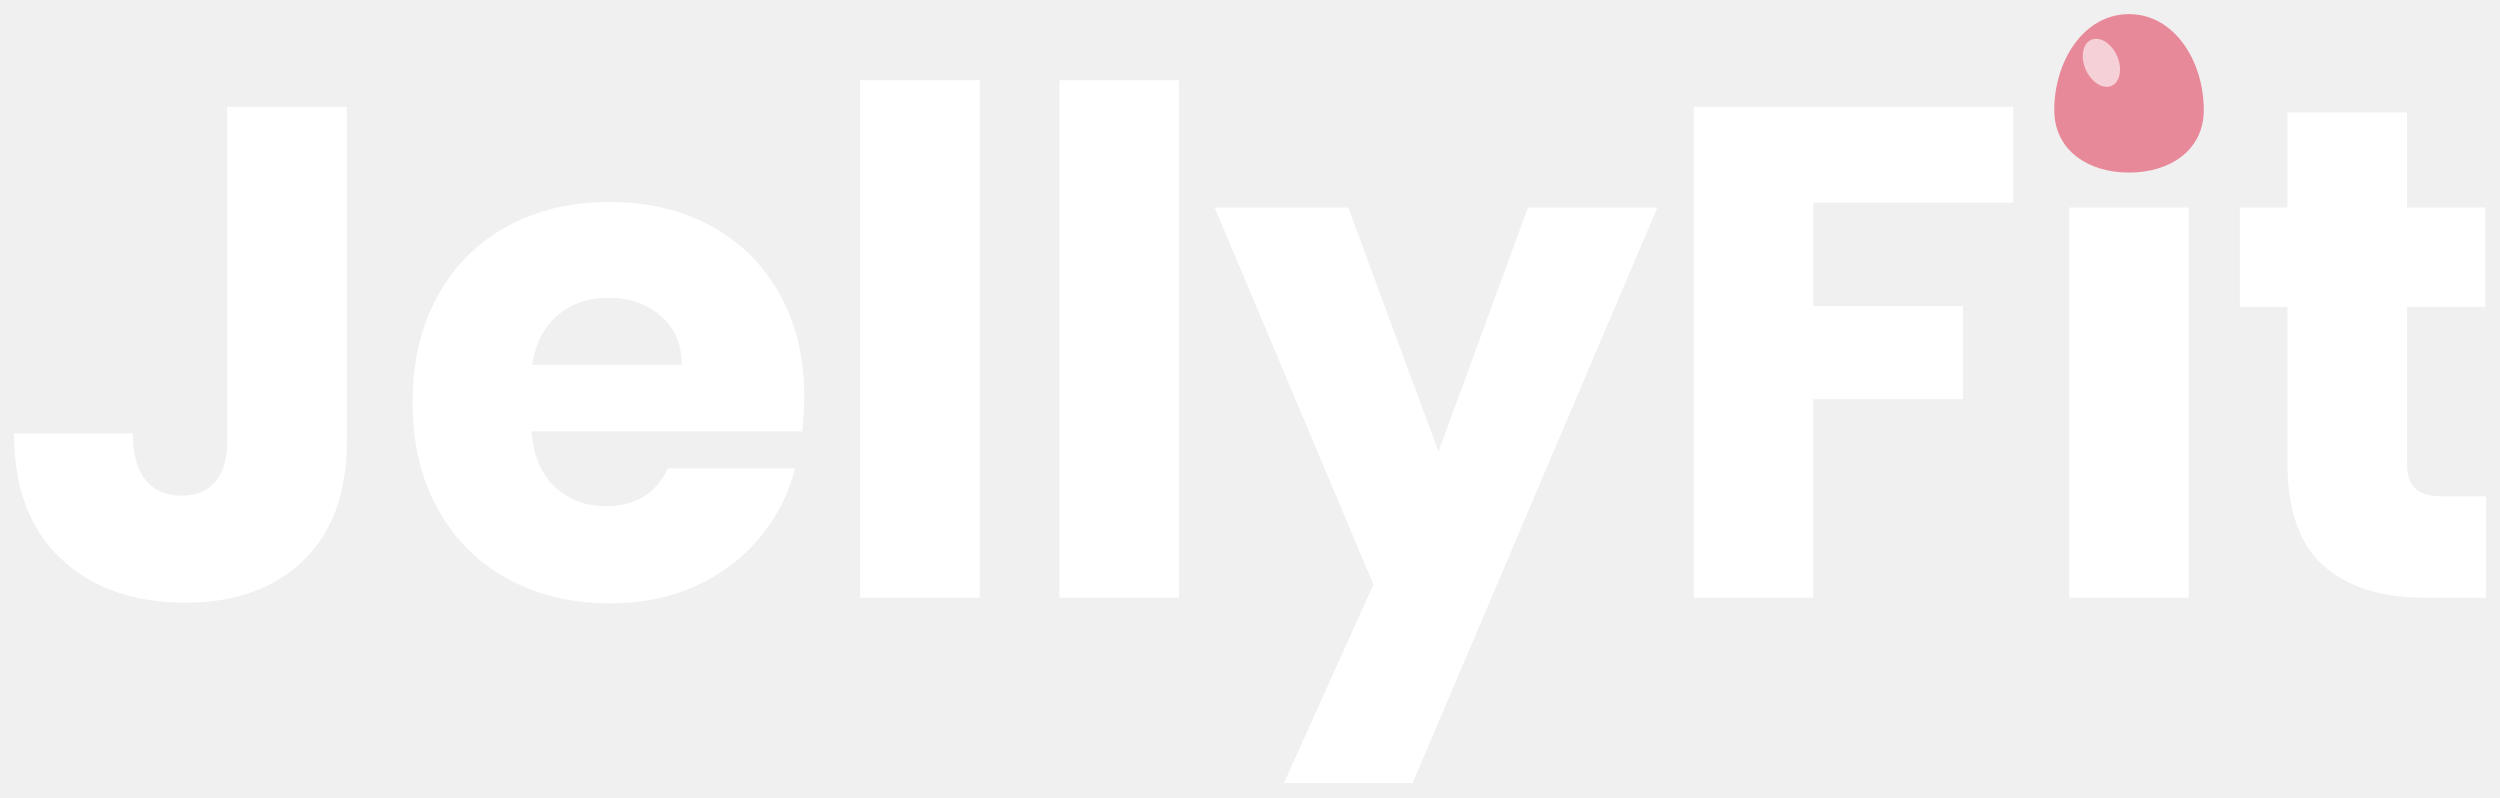
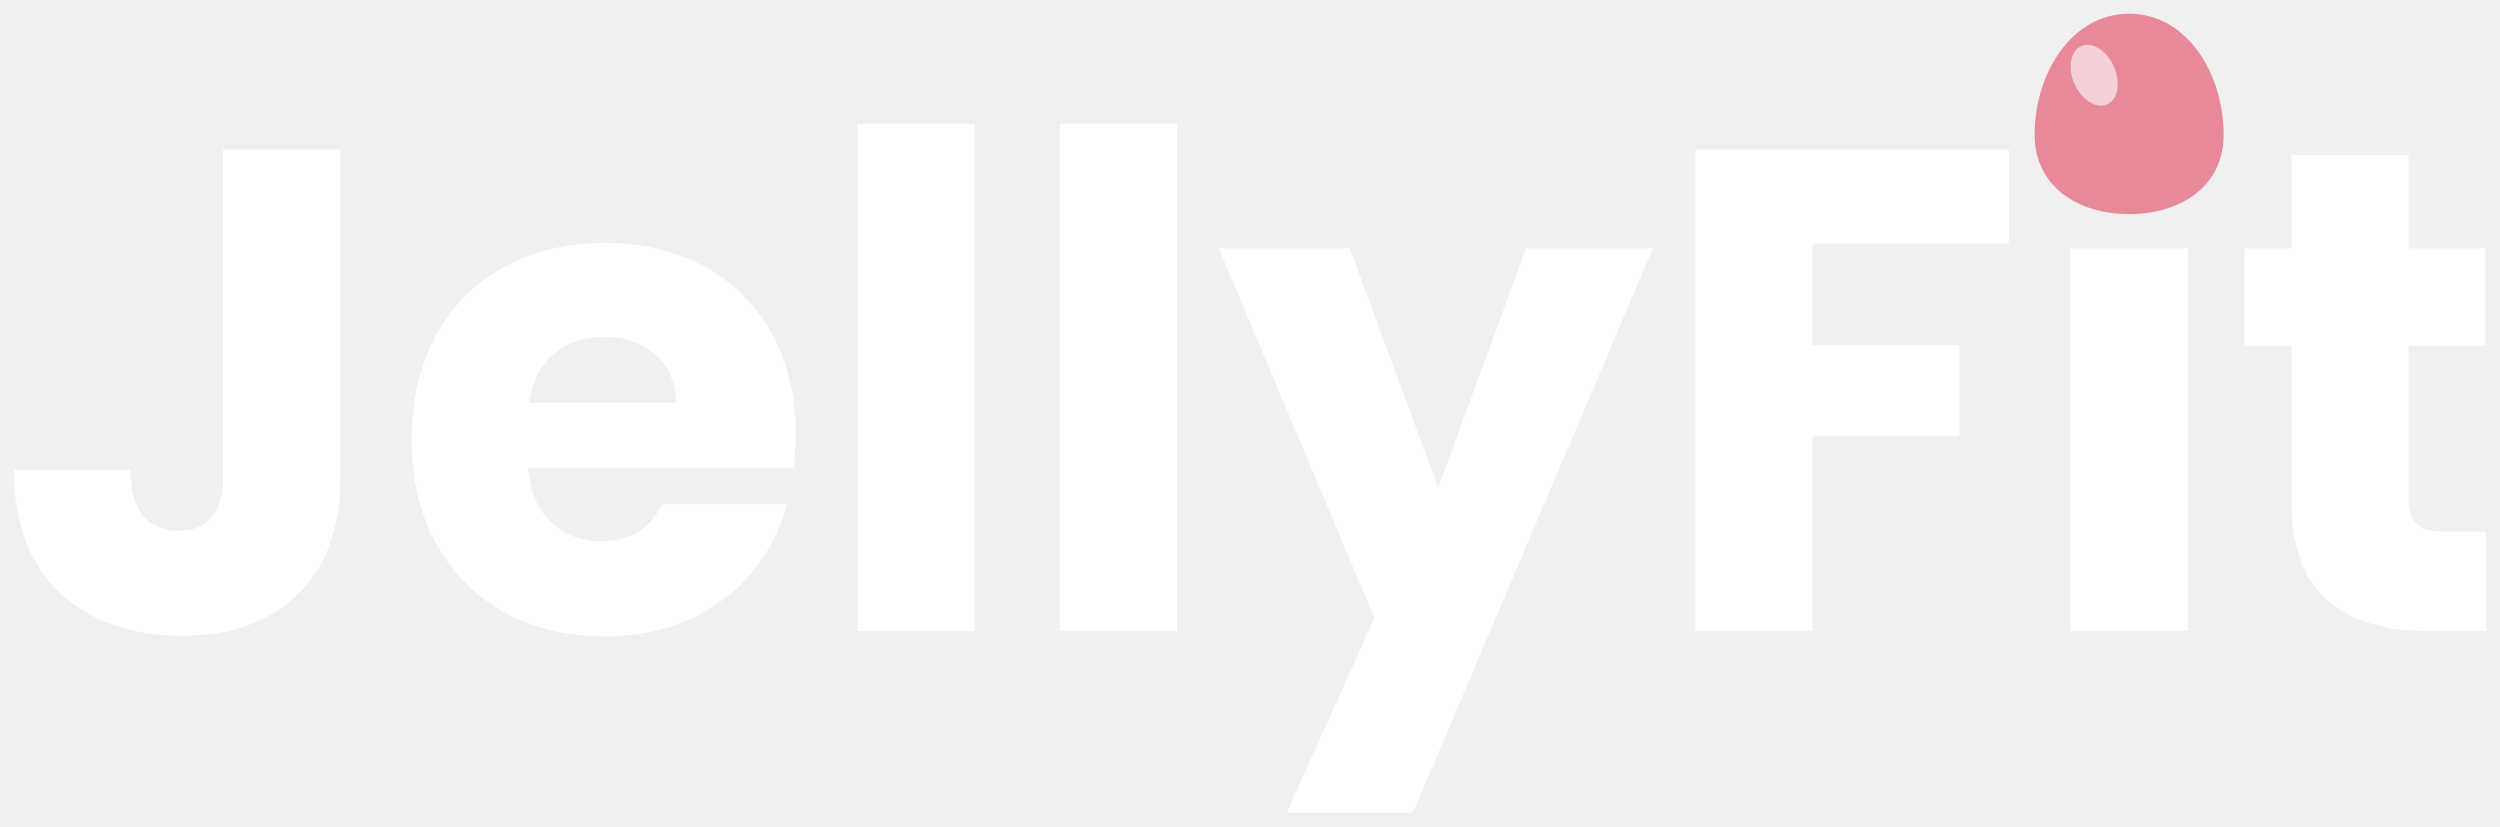
- <svg xmlns="http://www.w3.org/2000/svg" viewBox="0.60 -85.46 357.50 113.96" width="1430" height="456" role="img" aria-label="JellyFit">
-   <path d="M50.2 -70.2V-22.4Q50.2 -11.3 43.95 -5.3Q37.7 0.7 27.1 0.7Q16.0 0.7 9.3 -5.6Q2.6 -11.9 2.6 -23.5H19.6Q19.6 -19.1 21.4 -16.85Q23.2 -14.6 26.6 -14.6Q29.7 -14.6 31.4 -16.6Q33.1 -18.6 33.1 -22.4V-70.2ZM115.3 -23.8H76.6Q77.0 -18.6 79.95 -15.85Q82.9 -13.1 87.2 -13.1Q93.6 -13.1 96.1 -18.5H114.3Q112.9 -13.0 109.25 -8.6Q105.6 -4.2 100.1 -1.7Q94.6 0.8 87.8 0.8Q79.6 0.8 73.2 -2.7Q66.8 -6.2 63.2 -12.7Q59.6 -19.2 59.6 -27.9Q59.6 -36.6 63.15 -43.1Q66.7 -49.6 73.1 -53.1Q79.5 -56.6 87.8 -56.6Q95.9 -56.6 102.2 -53.2Q108.5 -49.8 112.05 -43.5Q115.6 -37.2 115.6 -28.8Q115.6 -26.4 115.3 -23.8ZM98.1 -33.3Q98.1 -37.7 95.1 -40.3Q92.1 -42.9 87.6 -42.9Q83.3 -42.9 80.35 -40.4Q77.4 -37.9 76.7 -33.3ZM140.7 -74.0V0.0H123.6V-74.0ZM169.2 -74.0V0.0H152.1V-74.0ZM237.6 -55.8 202.6 26.5H184.2L197.0 -1.9L174.3 -55.8H193.4L206.3 -20.9L219.1 -55.8ZM288.5 -70.2V-56.5H259.9V-41.7H281.3V-28.4H259.9V0.0H242.8V-70.2ZM313.6 -55.8V0.0H296.5V-55.8ZM356.1 -14.5V0.0H347.4Q338.1 0.0 332.9 -4.55Q327.7 -9.1 327.7 -19.4V-41.6H320.9V-55.8H327.7V-69.4H344.8V-55.8H356.0V-41.6H344.8V-19.2Q344.8 -16.7 346.0 -15.6Q347.2 -14.5 350.0 -14.5Z" fill="#FFFFFF" />
-   <path d="M305.05,-83.46 C311.55,-83.46 315.74,-76.73 315.74,-69.75 C315.74,-63.95 310.86,-60.80 305.05,-60.80 C299.24,-60.80 294.36,-63.95 294.36,-69.75 C294.36,-76.73 298.55,-83.46 305.05,-83.46 Z" fill="#E8899A" />
-   <ellipse cx="301.10" cy="-76.50" rx="2.44" ry="3.60" fill="#FFFFFF" opacity=".6" transform="rotate(-24 301.10 -76.50)" />
+ <svg xmlns="http://www.w3.org/2000/svg" viewBox="0.60 -92.02 364.50 120.52" width="1458" height="482" role="img" aria-label="JellyFit">
+   <path d="M50.2 -70.2V-22.4Q50.2 -11.3 43.95 -5.3Q37.7 0.7 27.1 0.7Q16.0 0.7 9.3 -5.6Q2.6 -11.9 2.6 -23.5H19.6Q19.6 -19.1 21.4 -16.85Q23.2 -14.6 26.6 -14.6Q29.7 -14.6 31.4 -16.6Q33.1 -18.6 33.1 -22.4V-70.2ZM116.3 -23.8H77.6Q78.0 -18.6 80.95 -15.85Q83.9 -13.1 88.2 -13.1Q94.6 -13.1 97.1 -18.5H115.3Q113.9 -13.0 110.25 -8.6Q106.6 -4.2 101.1 -1.7Q95.6 0.8 88.8 0.8Q80.6 0.8 74.2 -2.7Q67.8 -6.2 64.2 -12.7Q60.6 -19.2 60.6 -27.9Q60.6 -36.6 64.15 -43.1Q67.7 -49.6 74.1 -53.1Q80.5 -56.6 88.8 -56.6Q96.9 -56.6 103.2 -53.2Q109.5 -49.8 113.05 -43.5Q116.6 -37.2 116.6 -28.8Q116.6 -26.4 116.3 -23.8ZM99.1 -33.3Q99.1 -37.7 96.1 -40.3Q93.1 -42.9 88.6 -42.9Q84.3 -42.9 81.35 -40.4Q78.4 -37.9 77.7 -33.3ZM142.7 -74.0V0.0H125.6V-74.0ZM172.2 -74.0V0.0H155.1V-74.0ZM241.6 -55.8 206.6 26.5H188.2L201.0 -1.9L178.3 -55.8H197.4L210.3 -20.9L223.1 -55.8ZM293.5 -70.2V-56.5H264.9V-41.7H286.3V-28.4H264.9V0.0H247.8V-70.2ZM319.6 -55.8V0.0H302.5V-55.8ZM363.1 -14.5V0.0H354.4Q345.1 0.0 339.9 -4.55Q334.7 -9.1 334.7 -19.4V-41.6H327.9V-55.8H334.7V-69.4H351.8V-55.8H363.0V-41.6H351.8V-19.2Q351.8 -16.7 353.0 -15.6Q354.2 -14.5 357.0 -14.5Z" fill="#FFFFFF" />
+   <path d="M311.05,-90.02 C319.43,-90.02 324.83,-81.34 324.83,-72.34 C324.83,-64.86 318.55,-60.80 311.05,-60.80 C303.55,-60.80 297.27,-64.86 297.27,-72.34 C297.27,-81.34 302.67,-90.02 311.05,-90.02 Z" fill="#E8899A" />
+   <ellipse cx="305.95" cy="-81.05" rx="3.14" ry="4.65" fill="#FFFFFF" opacity=".6" transform="rotate(-24 305.95 -81.05)" />
</svg>
